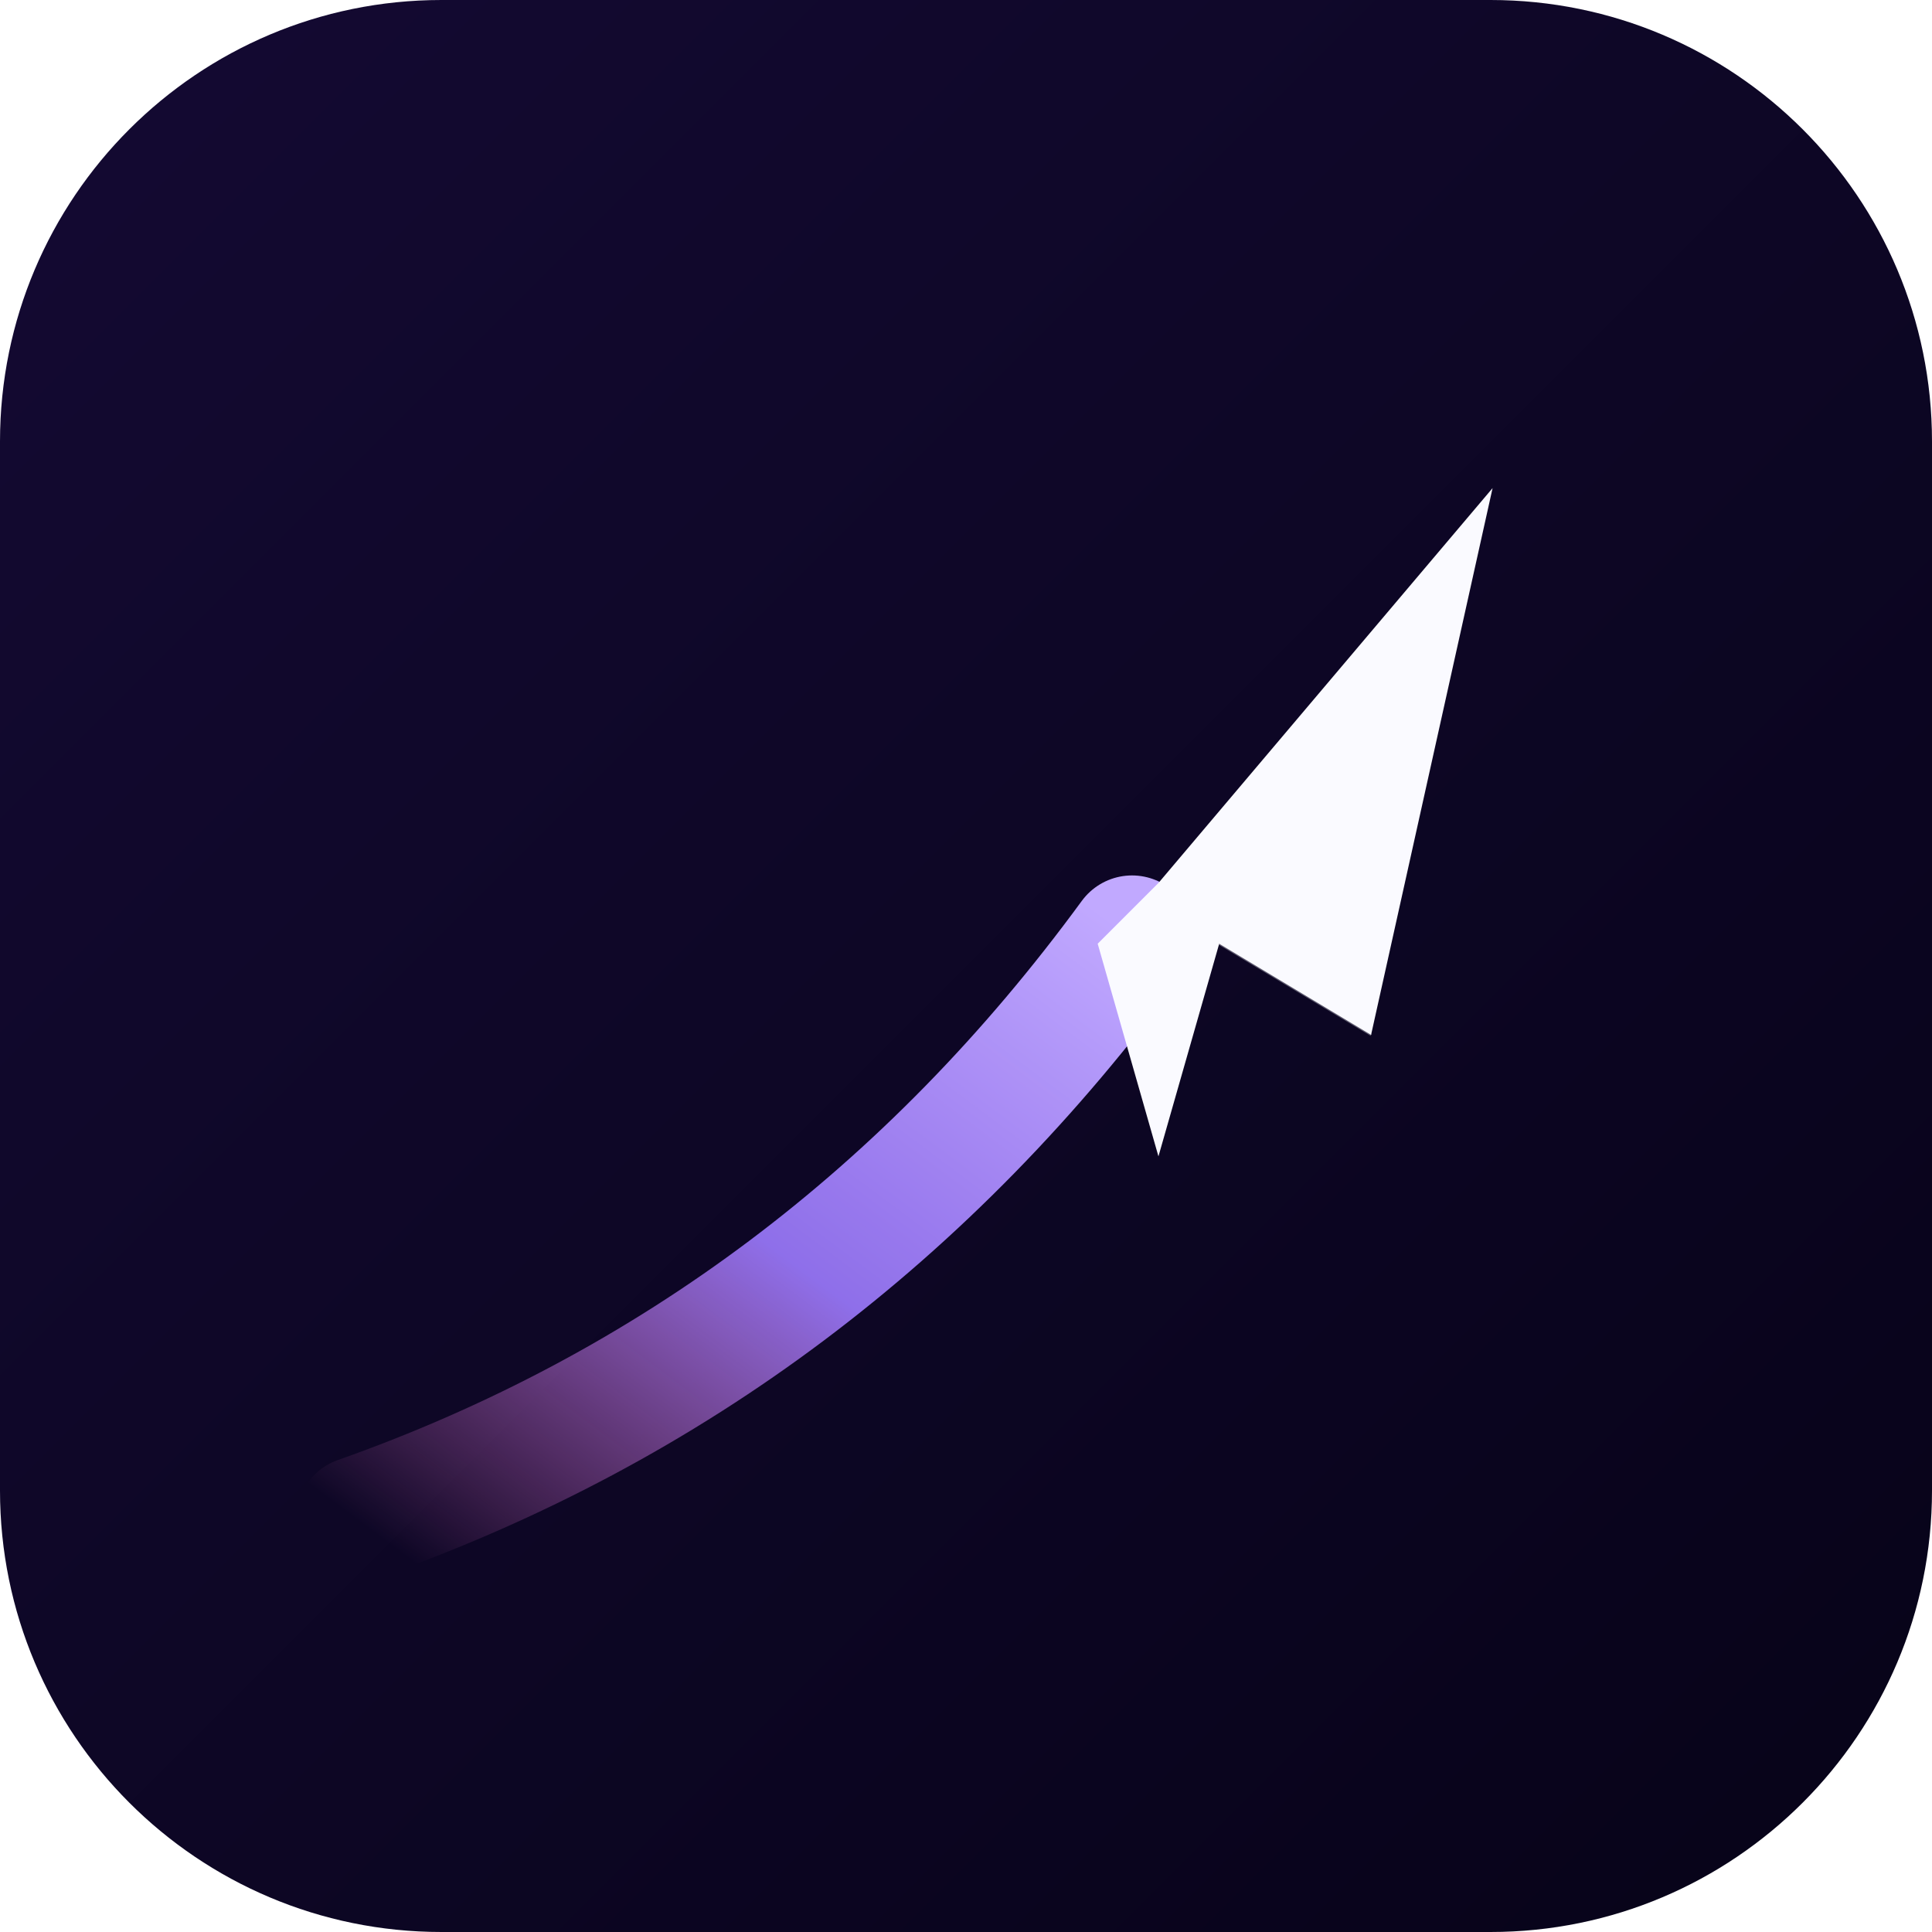
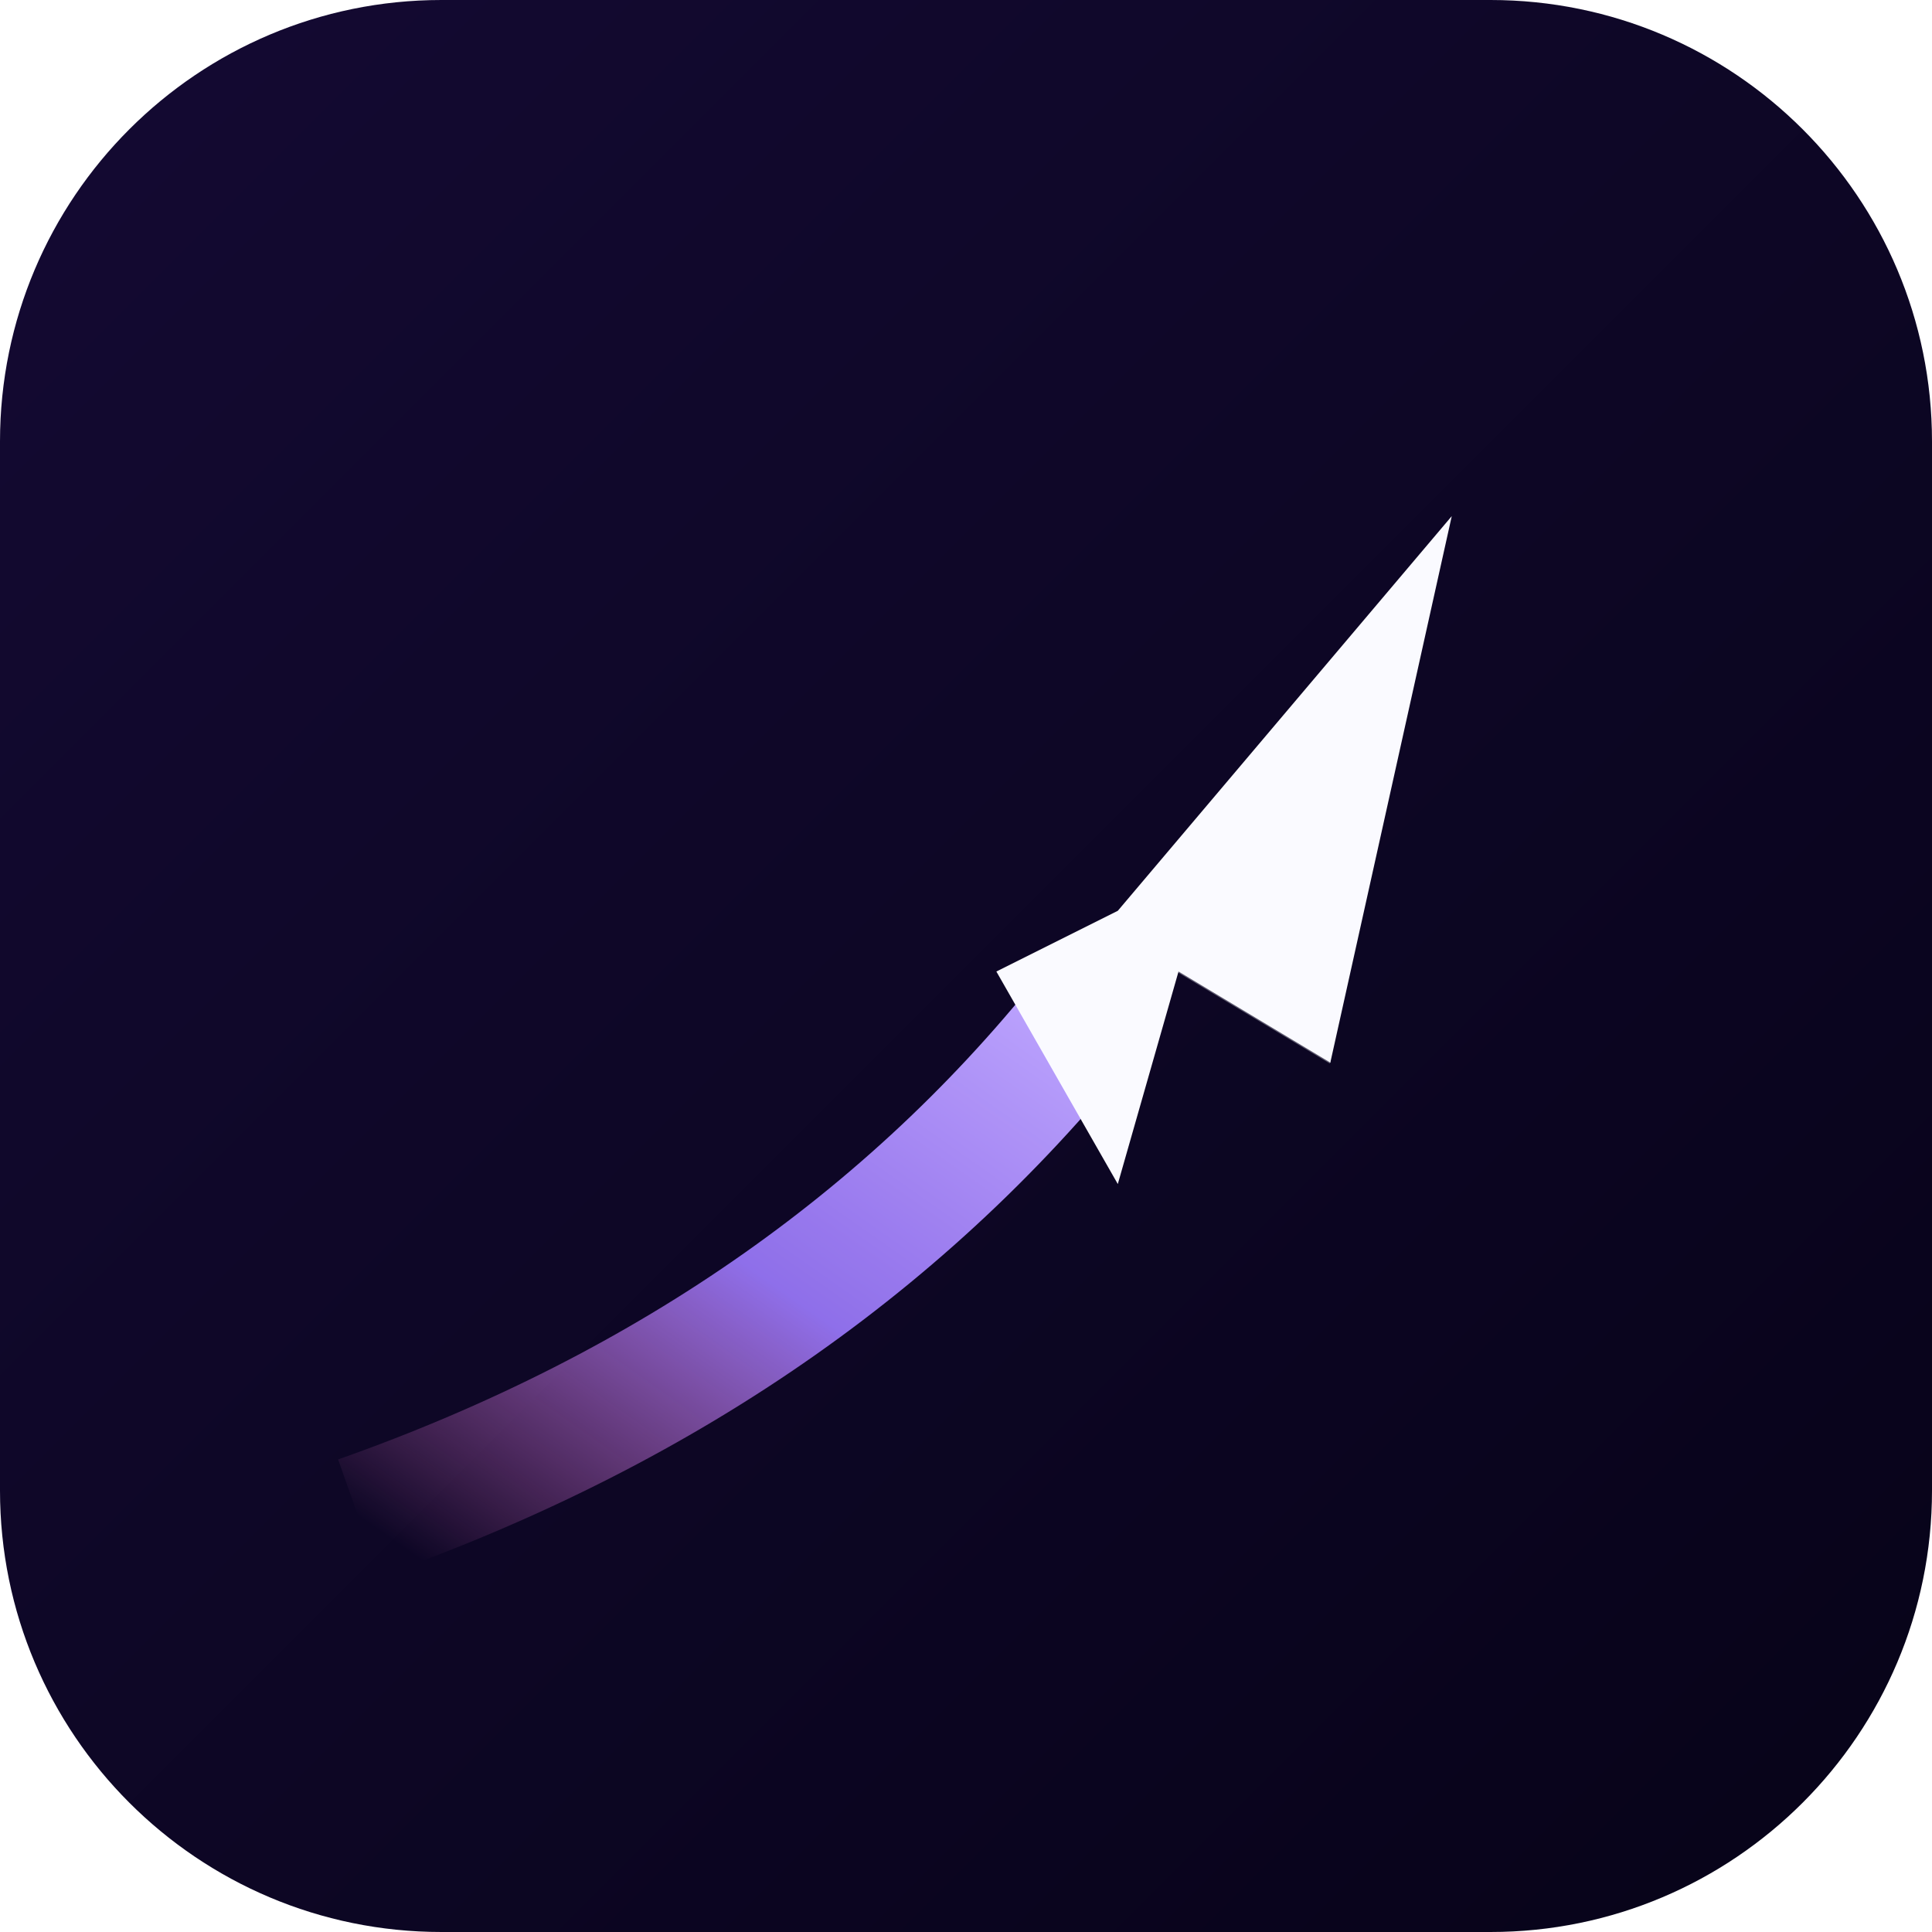
<svg xmlns="http://www.w3.org/2000/svg" viewBox="0 0 1024 1024" role="img" aria-label="FastShared app icon">
  <defs>
    <linearGradient id="fs-arc" x1="0%" y1="100%" x2="100%" y2="0%">
      <stop offset="0%" stop-color="#ff7ad1" stop-opacity="0" />
      <stop offset="50%" stop-color="#9d7aff" stop-opacity="0.9" />
      <stop offset="100%" stop-color="#c1a9ff" />
    </linearGradient>
    <linearGradient id="fs-canvas" x1="0%" y1="0%" x2="100%" y2="100%">
      <stop offset="0%" stop-color="#140a33" />
      <stop offset="100%" stop-color="#070318" />
    </linearGradient>
  </defs>
  <rect x="0" y="0" width="1024" height="1024" rx="234" ry="234" fill="url(#fs-canvas)" />
-   <path d="M 190 805 Q 439 717, 600 497" stroke="url(#fs-arc)" stroke-width="66" stroke-linecap="round" fill="none" />
-   <g transform="translate(614 468) scale(8.05)" fill="#fafaff">
-     <path d="M 0 0 L 22 -26 L 14 10 L 4 4 L 0 18 L -4 4 Z" />
+   <path d="M 190.17 804.57 Q 438.86 716.80, 585.14 526.63" stroke="url(#fs-arc)" stroke-width="65.83" stroke-linecap="butt" fill="none" />
+   <g transform="translate(592.46 482.74) scale(8.0457)" fill="#fafaff">
+     <path d="M 0 0 L 22 -26 L 14 10 L 4 4 L 0 18 L -8 4 Z" />
    <path d="M 4 4 L 14 10" stroke="#fafaff" stroke-opacity="0.35" stroke-width="0.14" />
  </g>
</svg>
